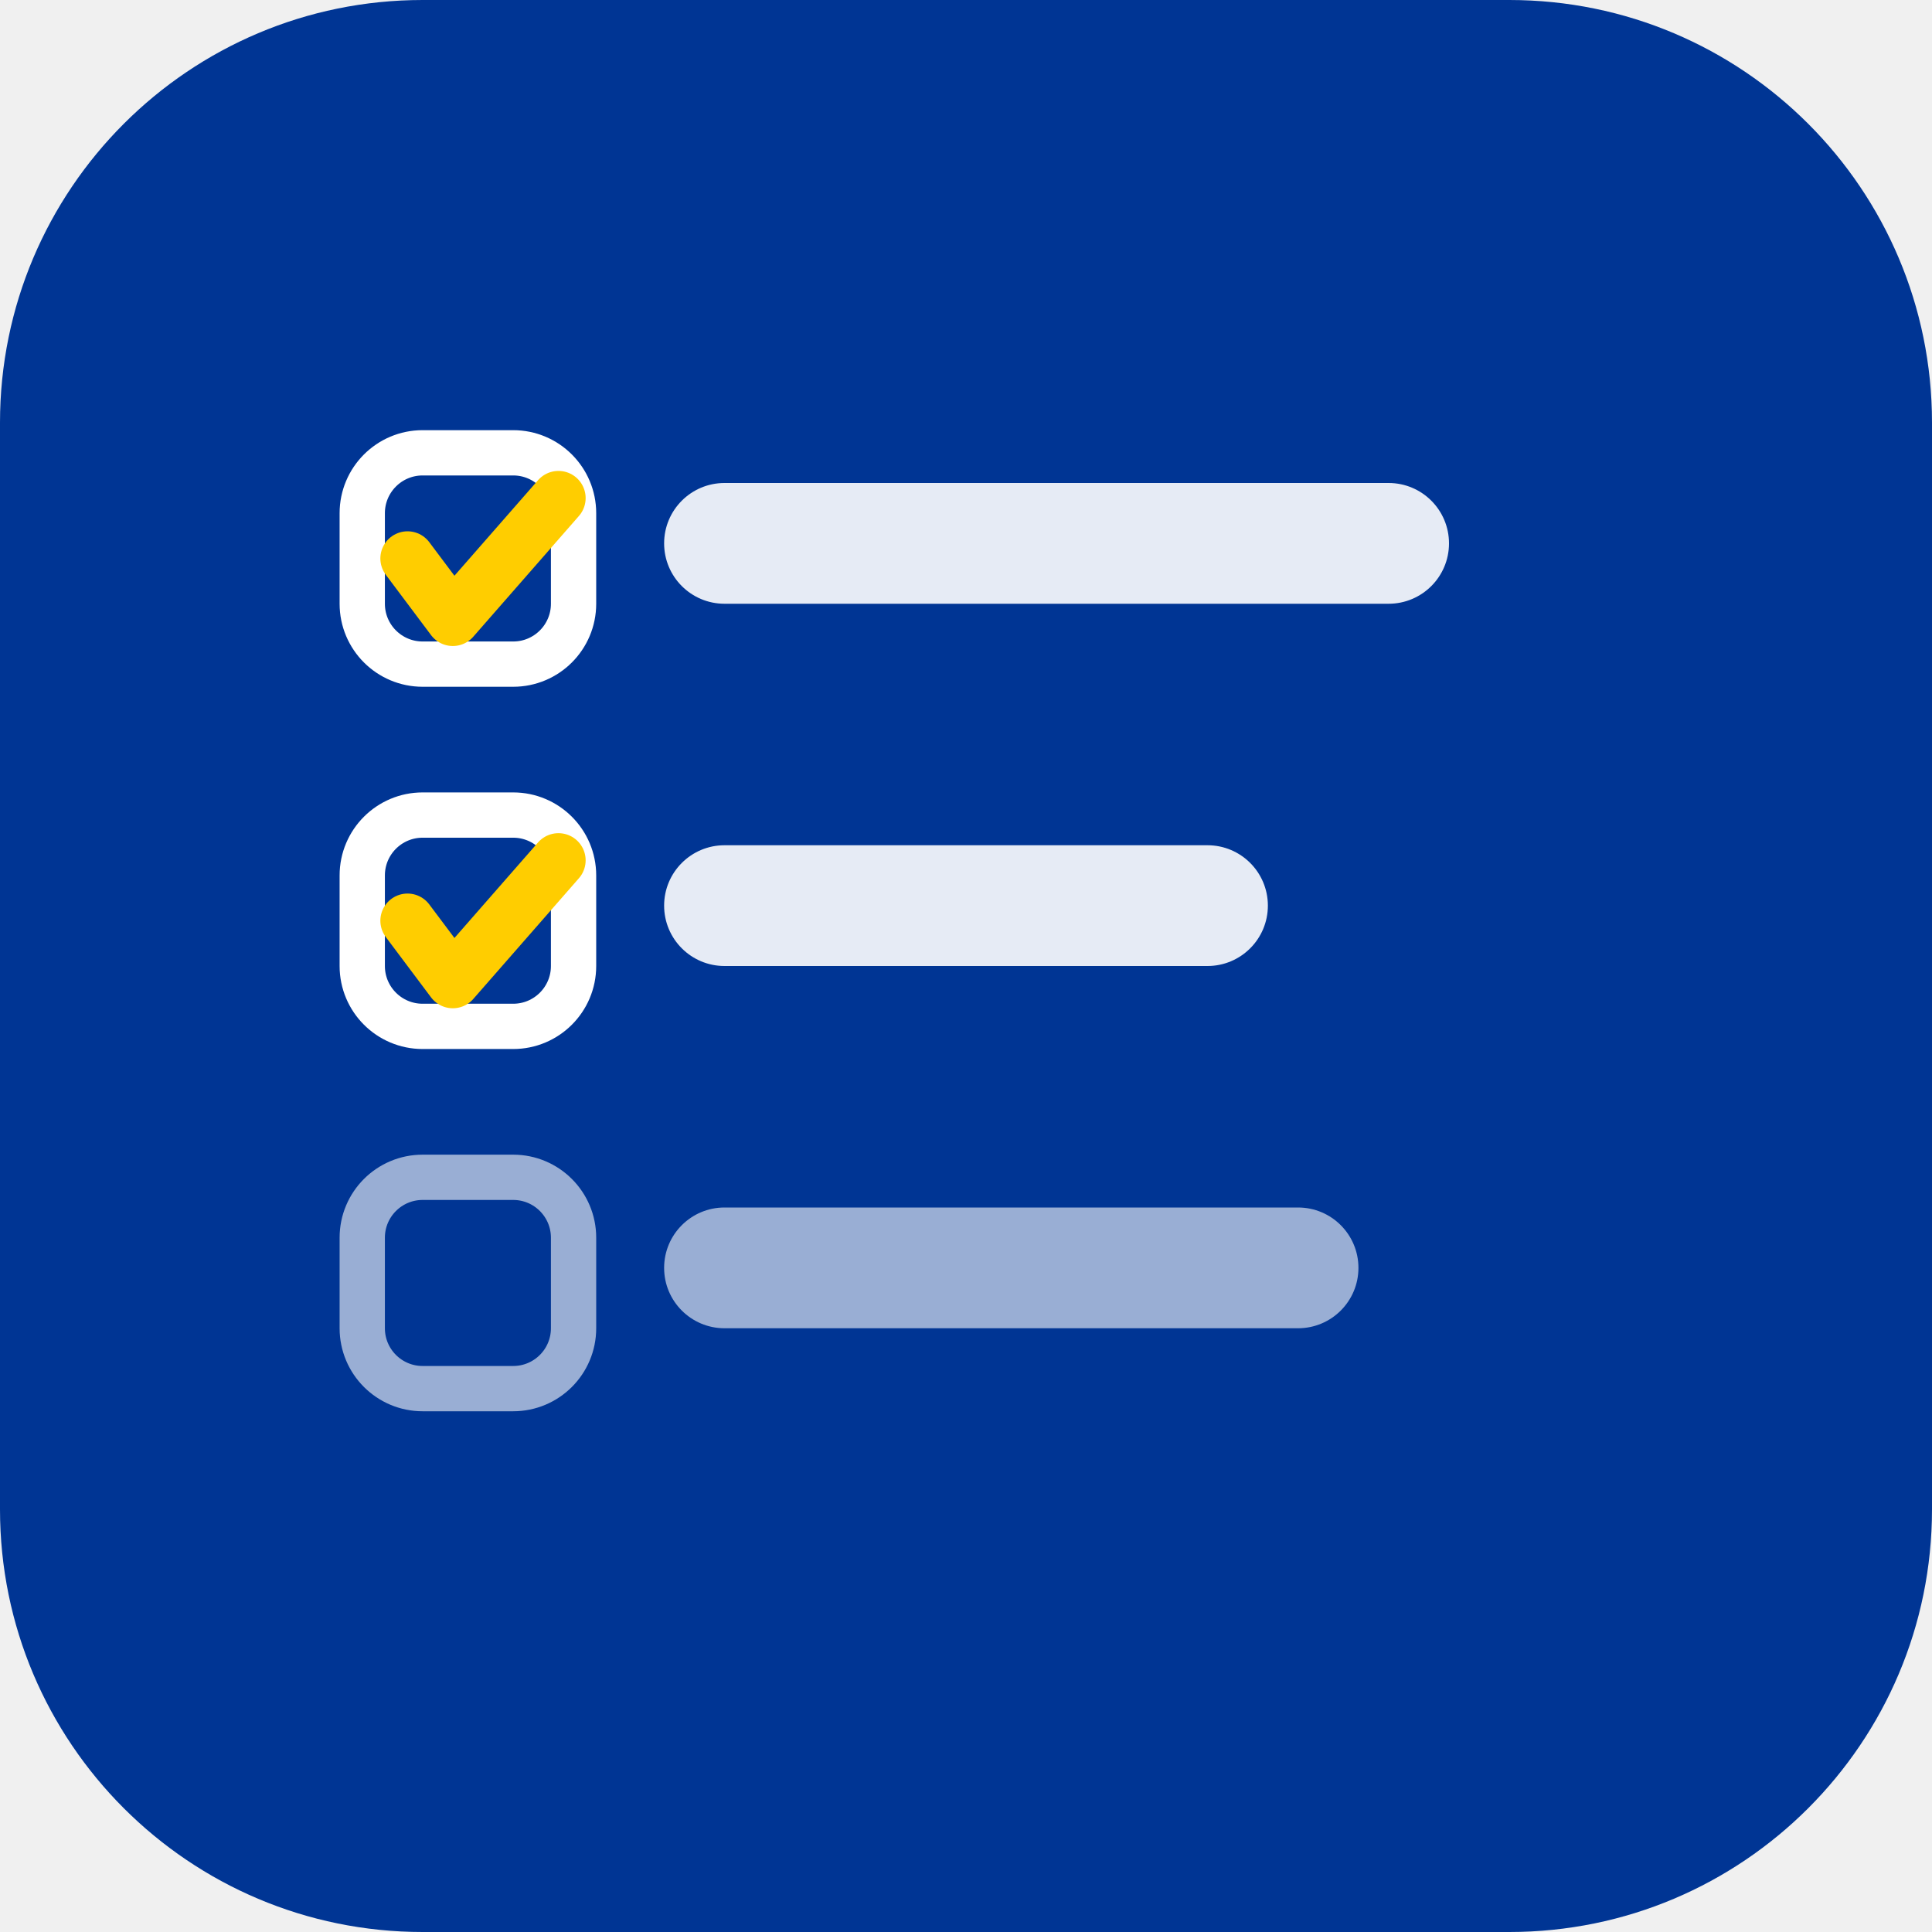
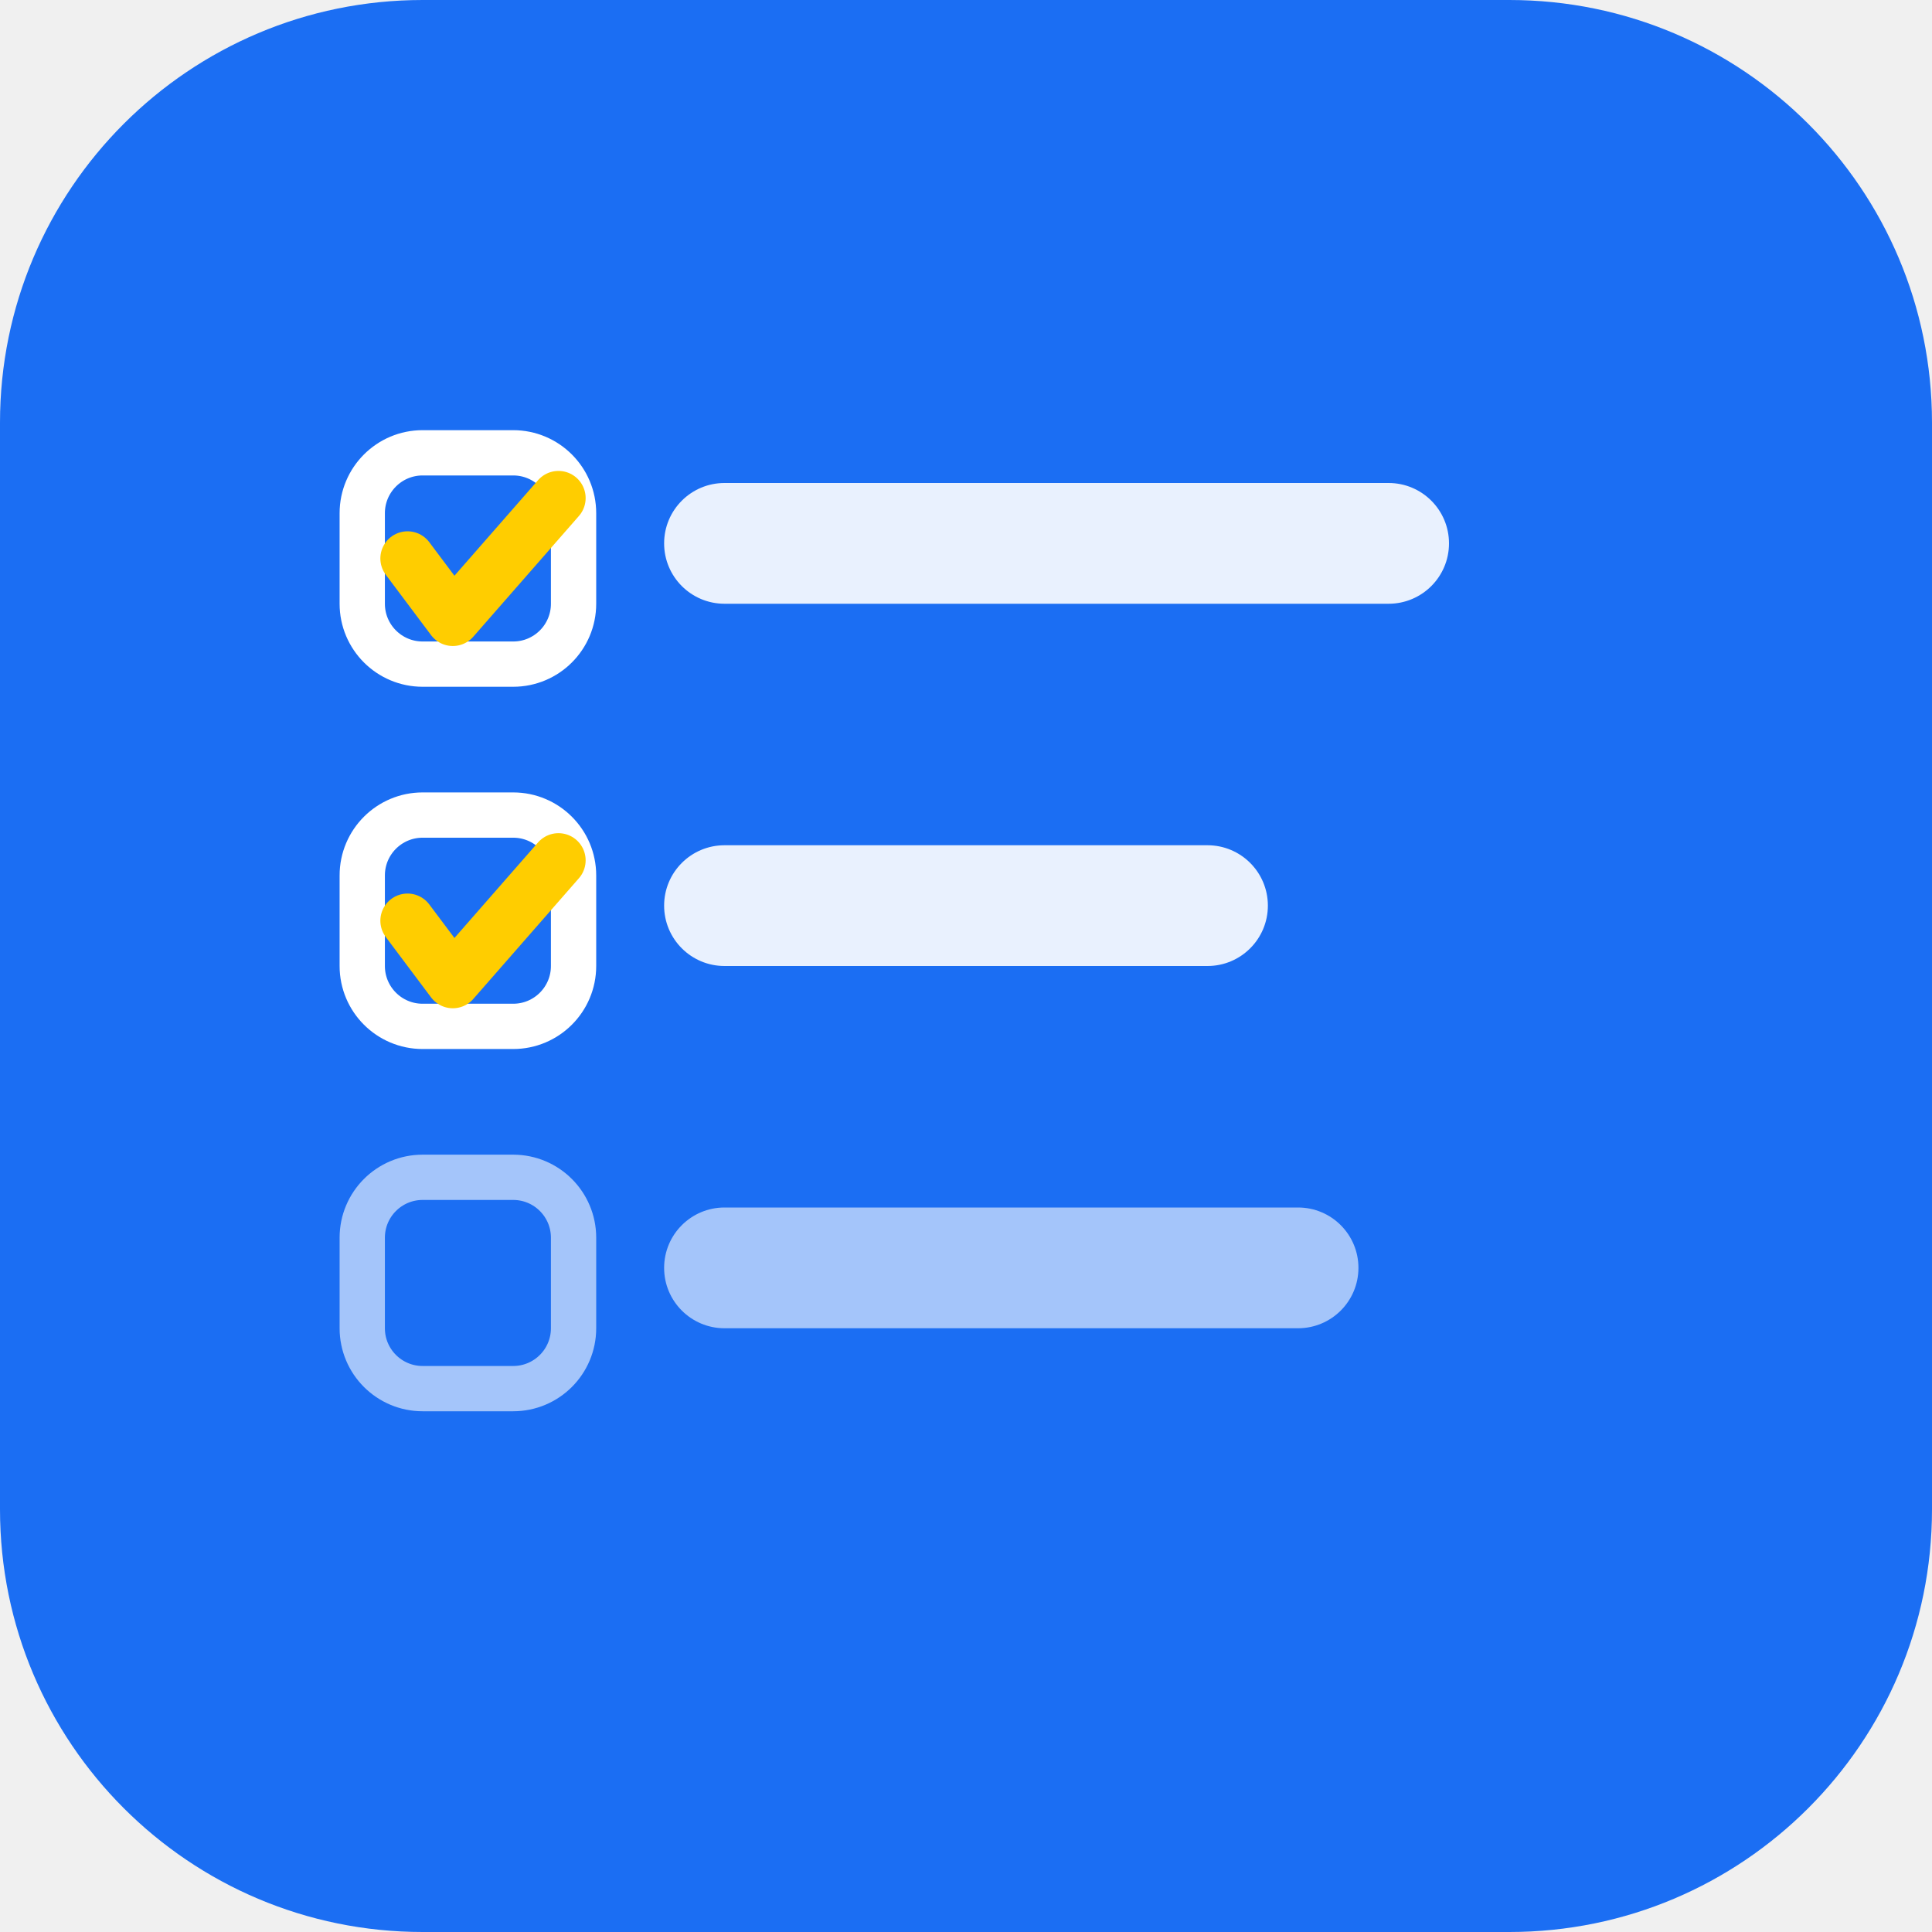
<svg xmlns="http://www.w3.org/2000/svg" viewBox="0 0 64 64" width="64" height="64">
-   <rect width="64" height="64" rx="14" fill="#003594" />
+   <rect width="64" height="64" rx="14" fill="#1B6EF3" />
  <rect x="22" y="16" width="26" height="4" rx="2" fill="white" opacity="0.9" />
  <rect x="12" y="15" width="7" height="7" rx="2" fill="none" stroke="white" stroke-width="1.5" />
  <polyline points="13.5,18.5 15,20.5 18.5,16.5" stroke="#FFCD00" stroke-width="1.8" fill="none" stroke-linecap="round" stroke-linejoin="round" />
  <rect x="22" y="28" width="20" height="4" rx="2" fill="white" opacity="0.9" />
  <rect x="12" y="27" width="7" height="7" rx="2" fill="none" stroke="white" stroke-width="1.5" />
  <polyline points="13.5,30.5 15,32.5 18.5,28.5" stroke="#FFCD00" stroke-width="1.8" fill="none" stroke-linecap="round" stroke-linejoin="round" />
  <rect x="22" y="40" width="23" height="4" rx="2" fill="white" opacity="0.6" />
  <rect x="12" y="39" width="7" height="7" rx="2" fill="none" stroke="white" stroke-width="1.5" opacity="0.6" />
</svg>
